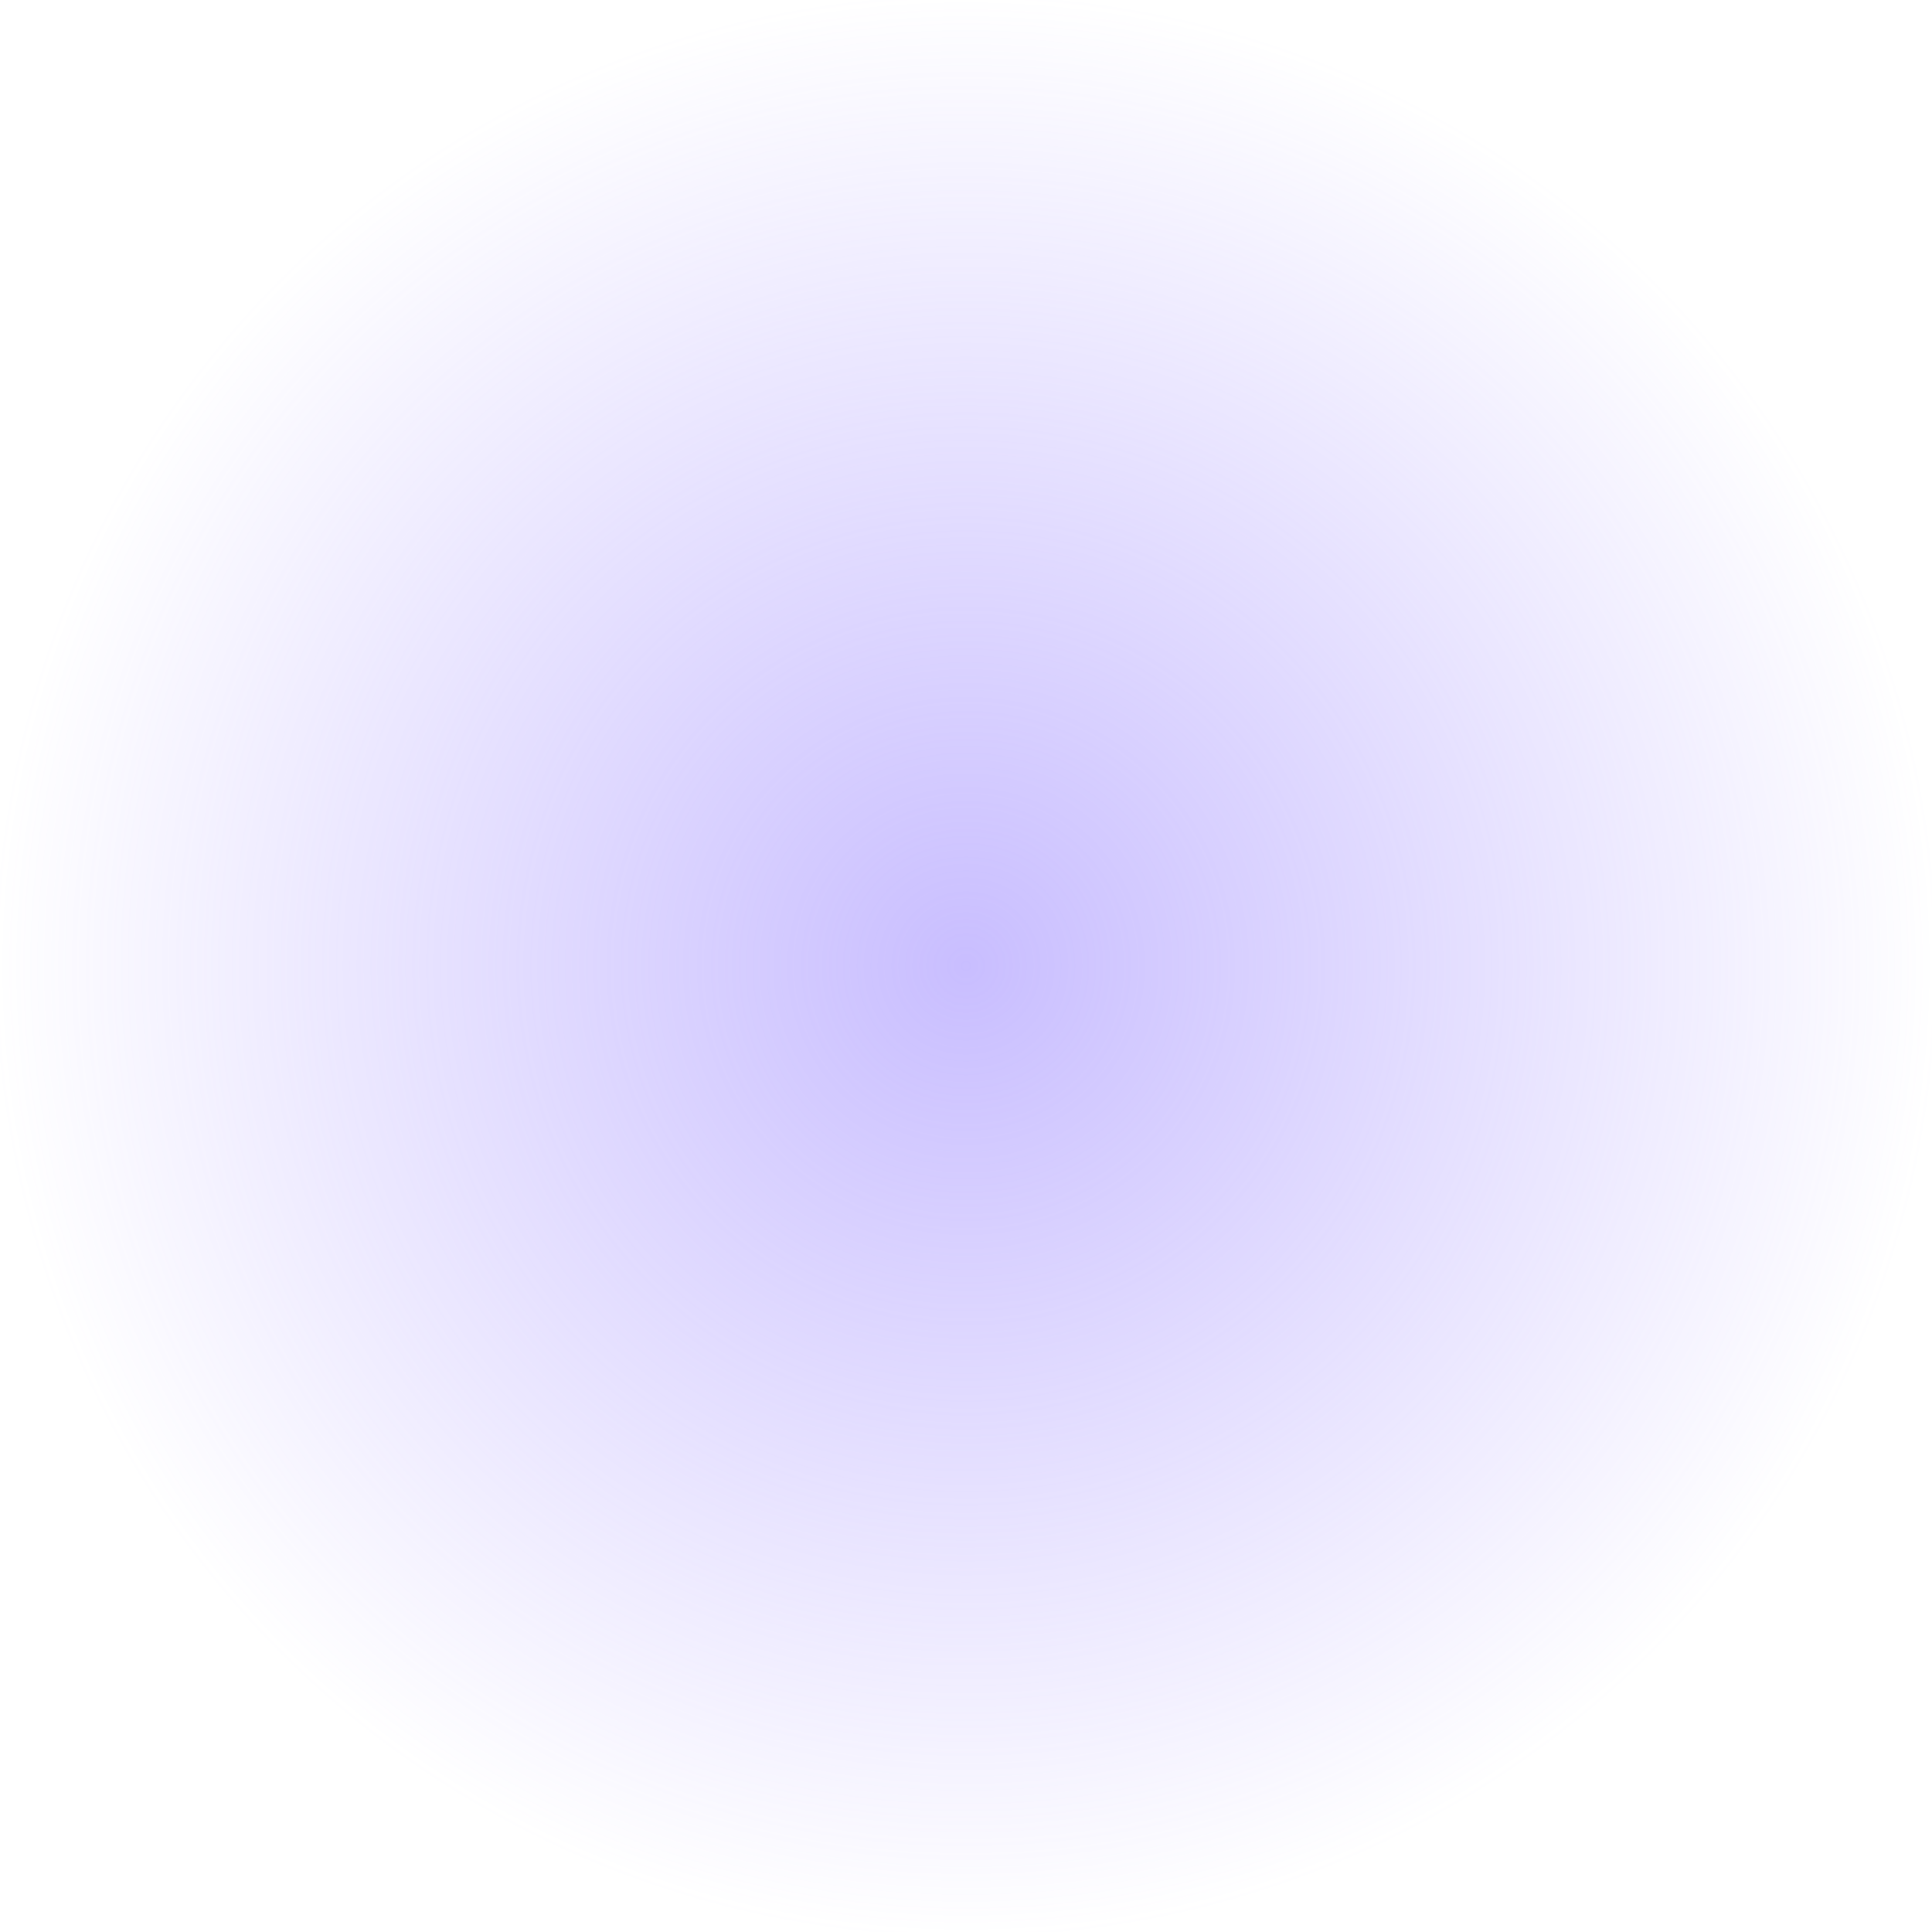
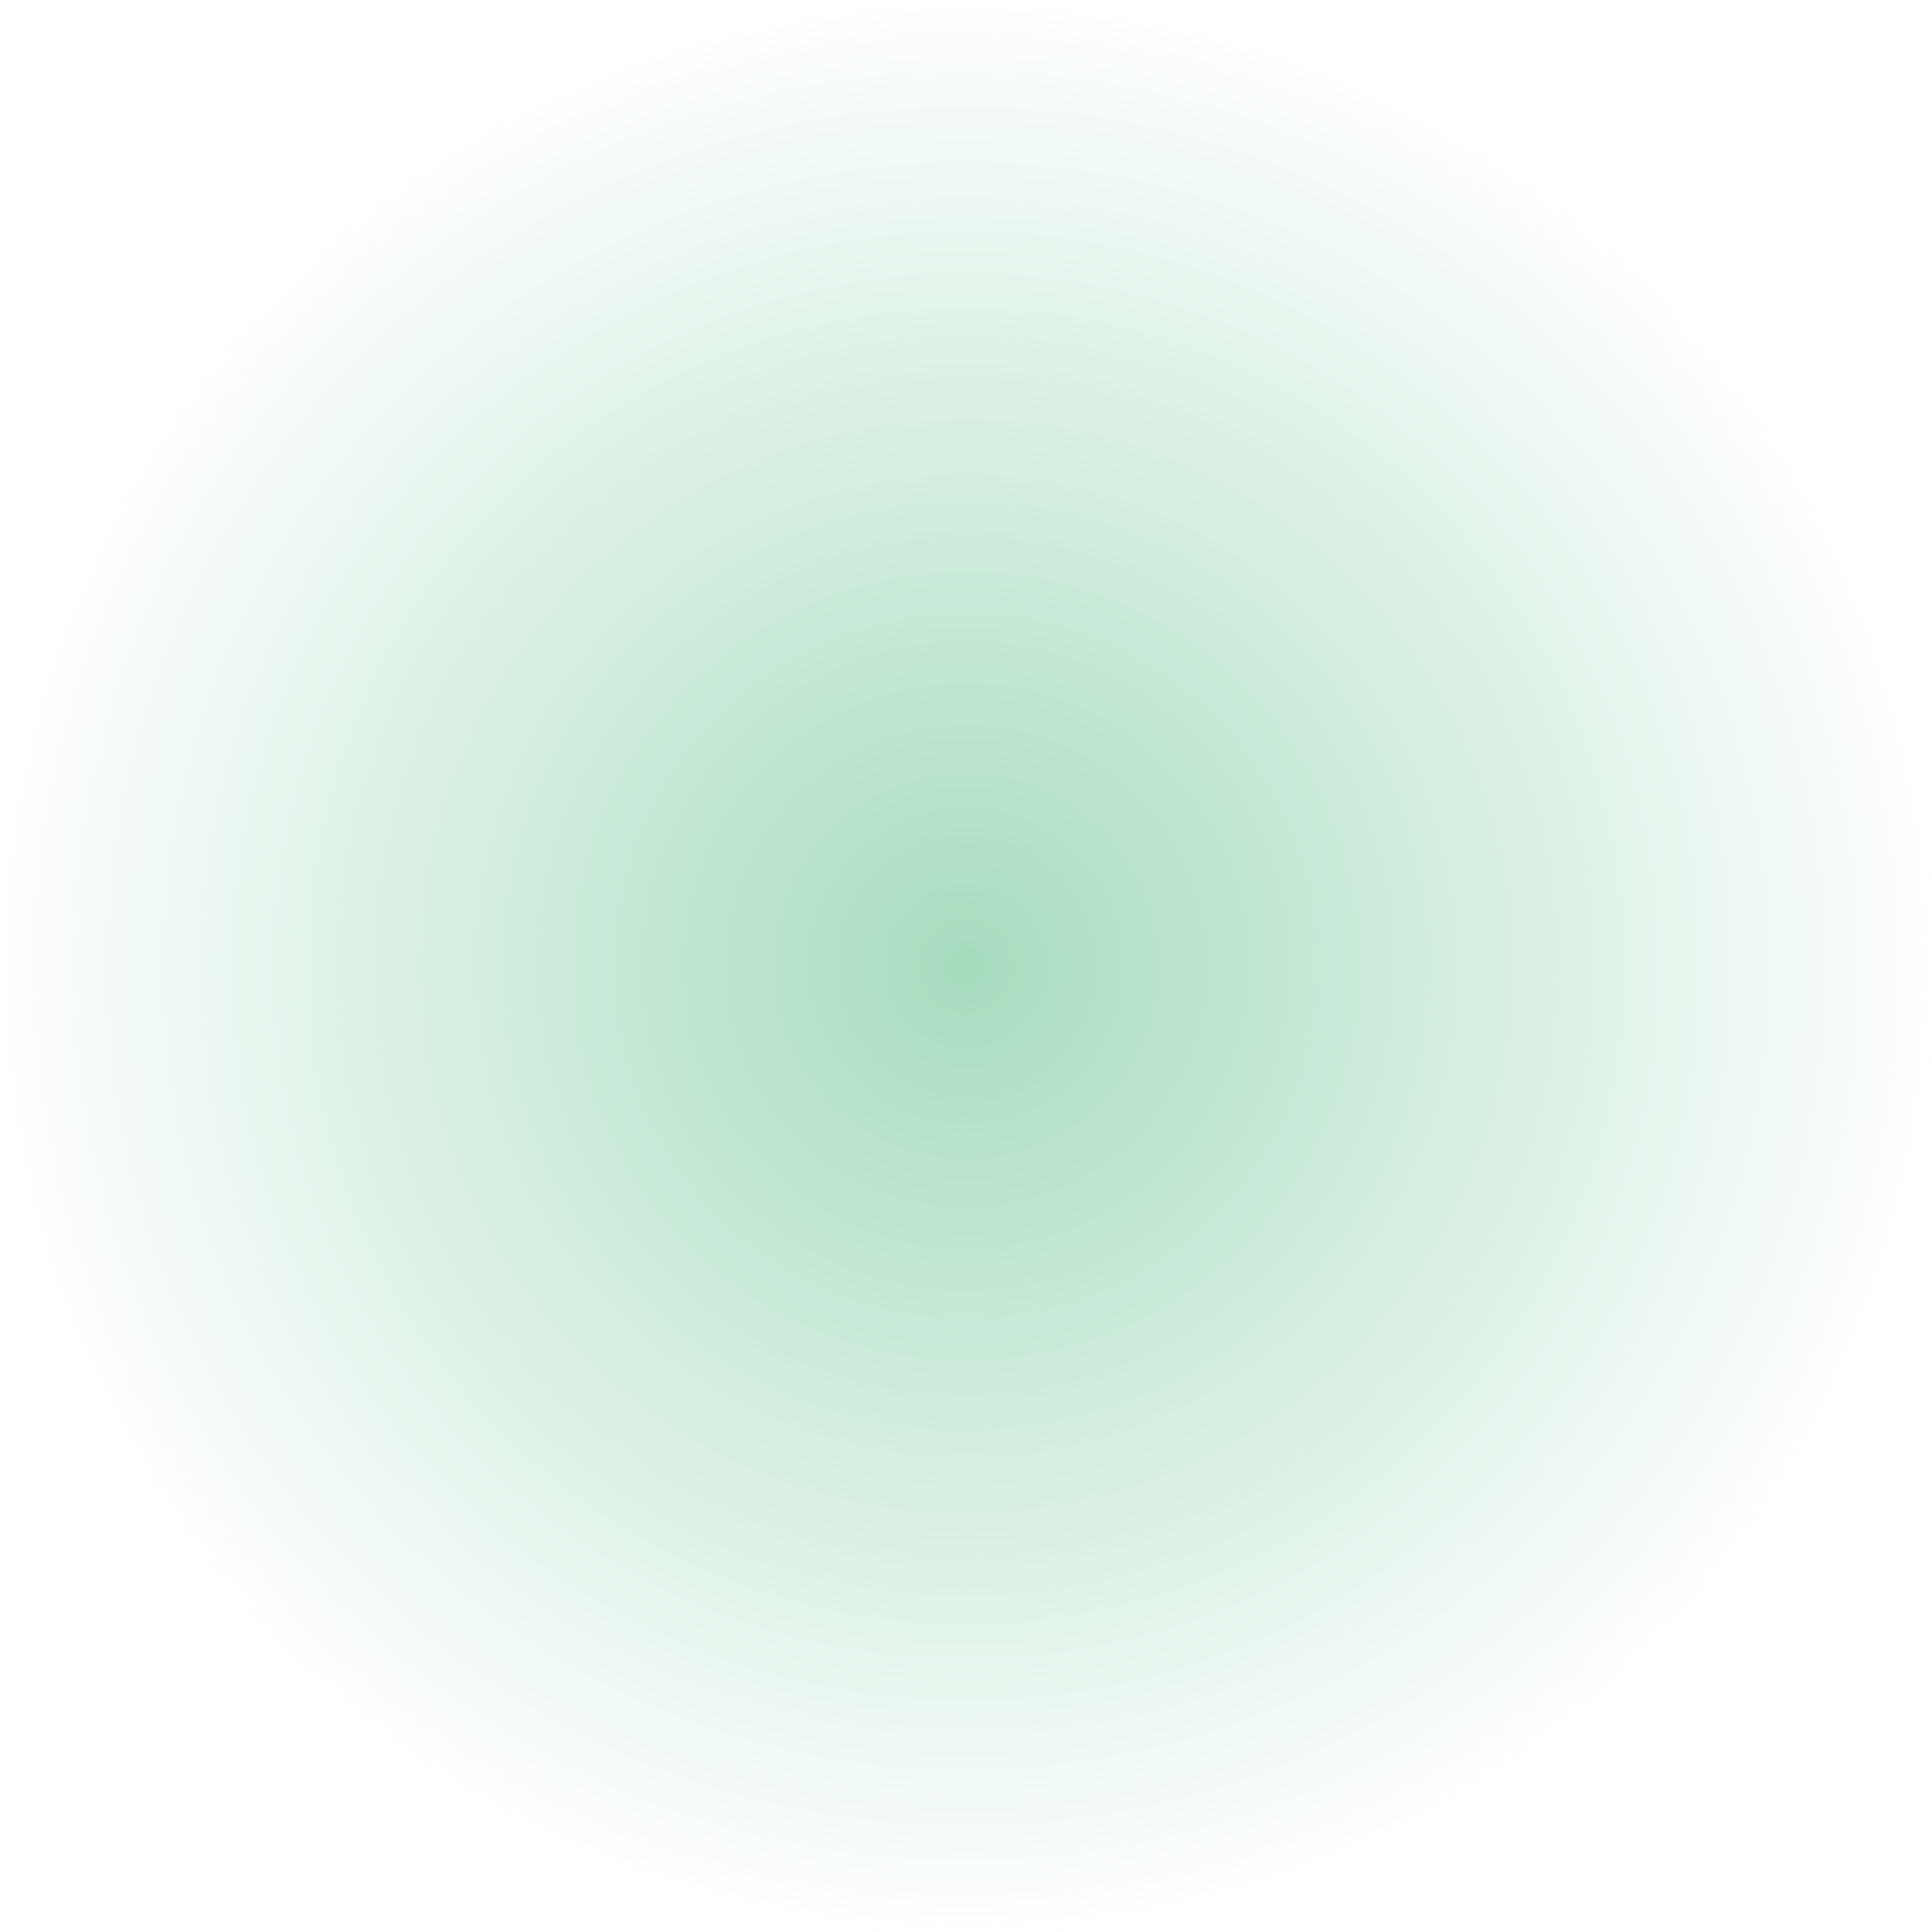
<svg xmlns="http://www.w3.org/2000/svg" width="256" height="256" viewBox="0 0 256 256">
  <defs>
    <radialGradient id="r">
-       <stop offset="0" stop-color="#9c88ff" stop-opacity="0.55" />
-       <stop offset="1" stop-color="#9c88ff" stop-opacity="0" />
+       <stop offset="0" stop-color="#5fbf8a" stop-opacity="0.55" />
+       <stop offset="1" stop-color="#5fbf8a" stop-opacity="0" />
    </radialGradient>
  </defs>
  <rect width="256" height="256" fill="url(#r)" />
</svg>
